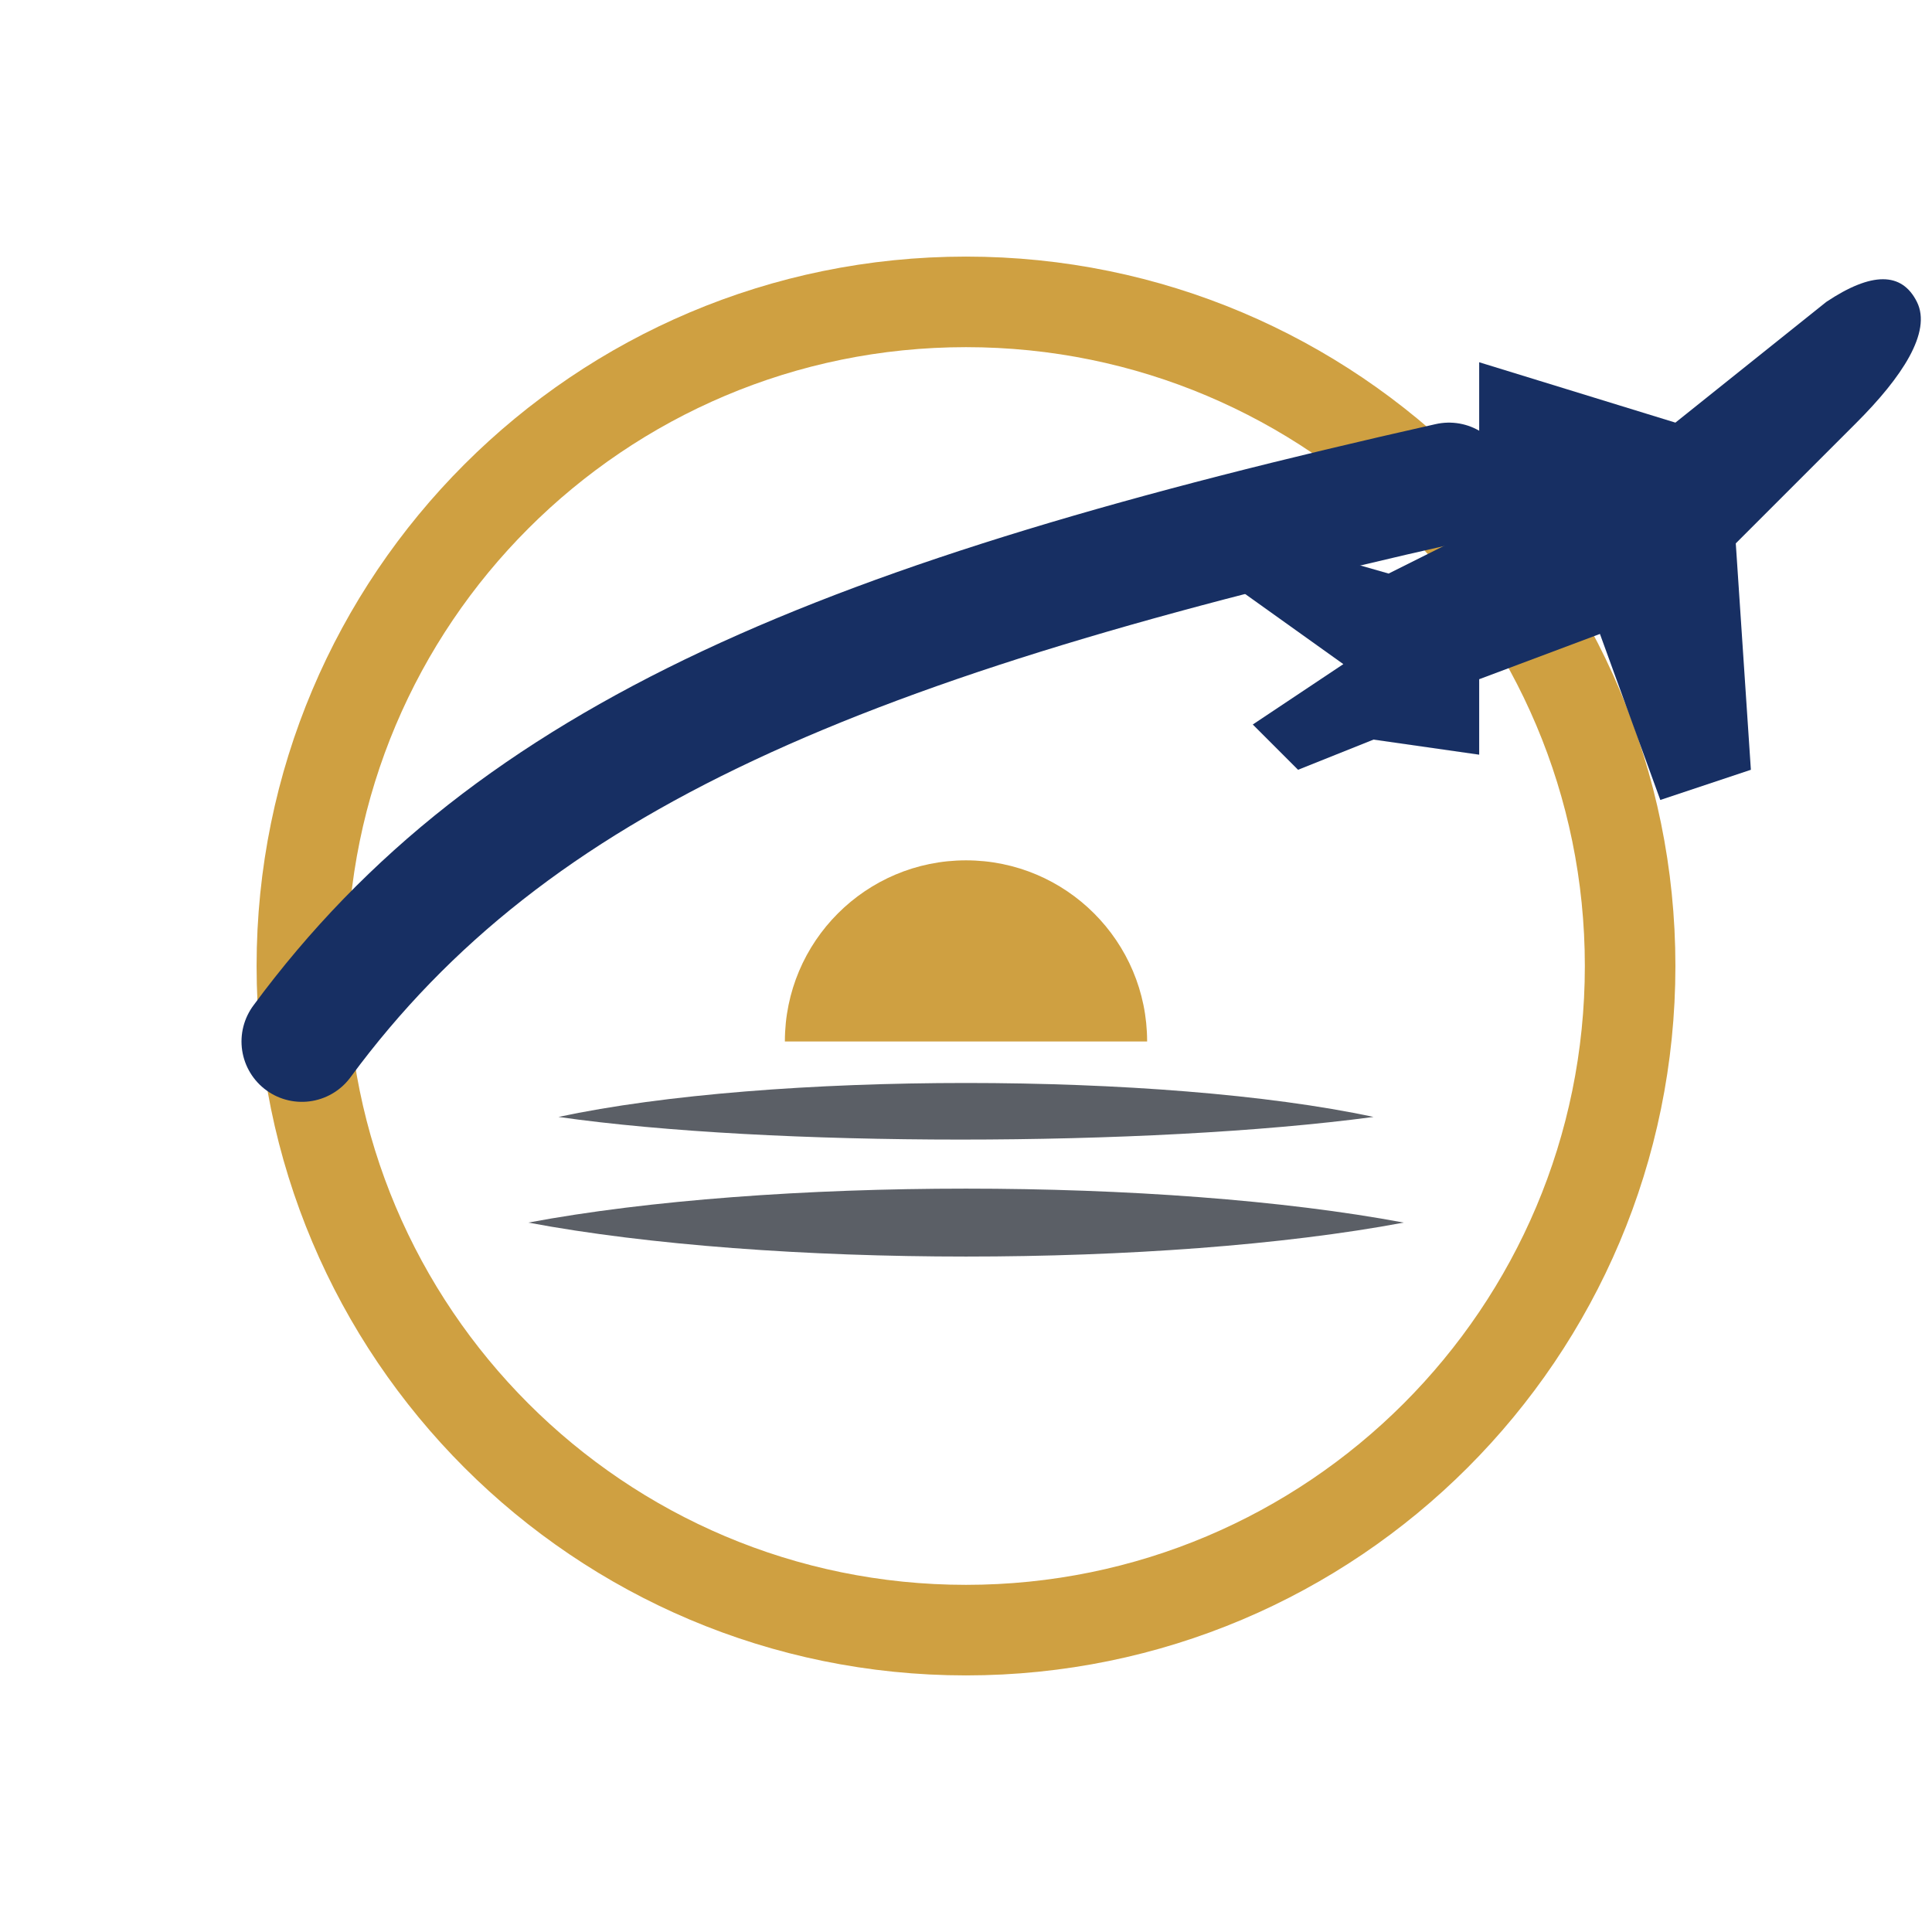
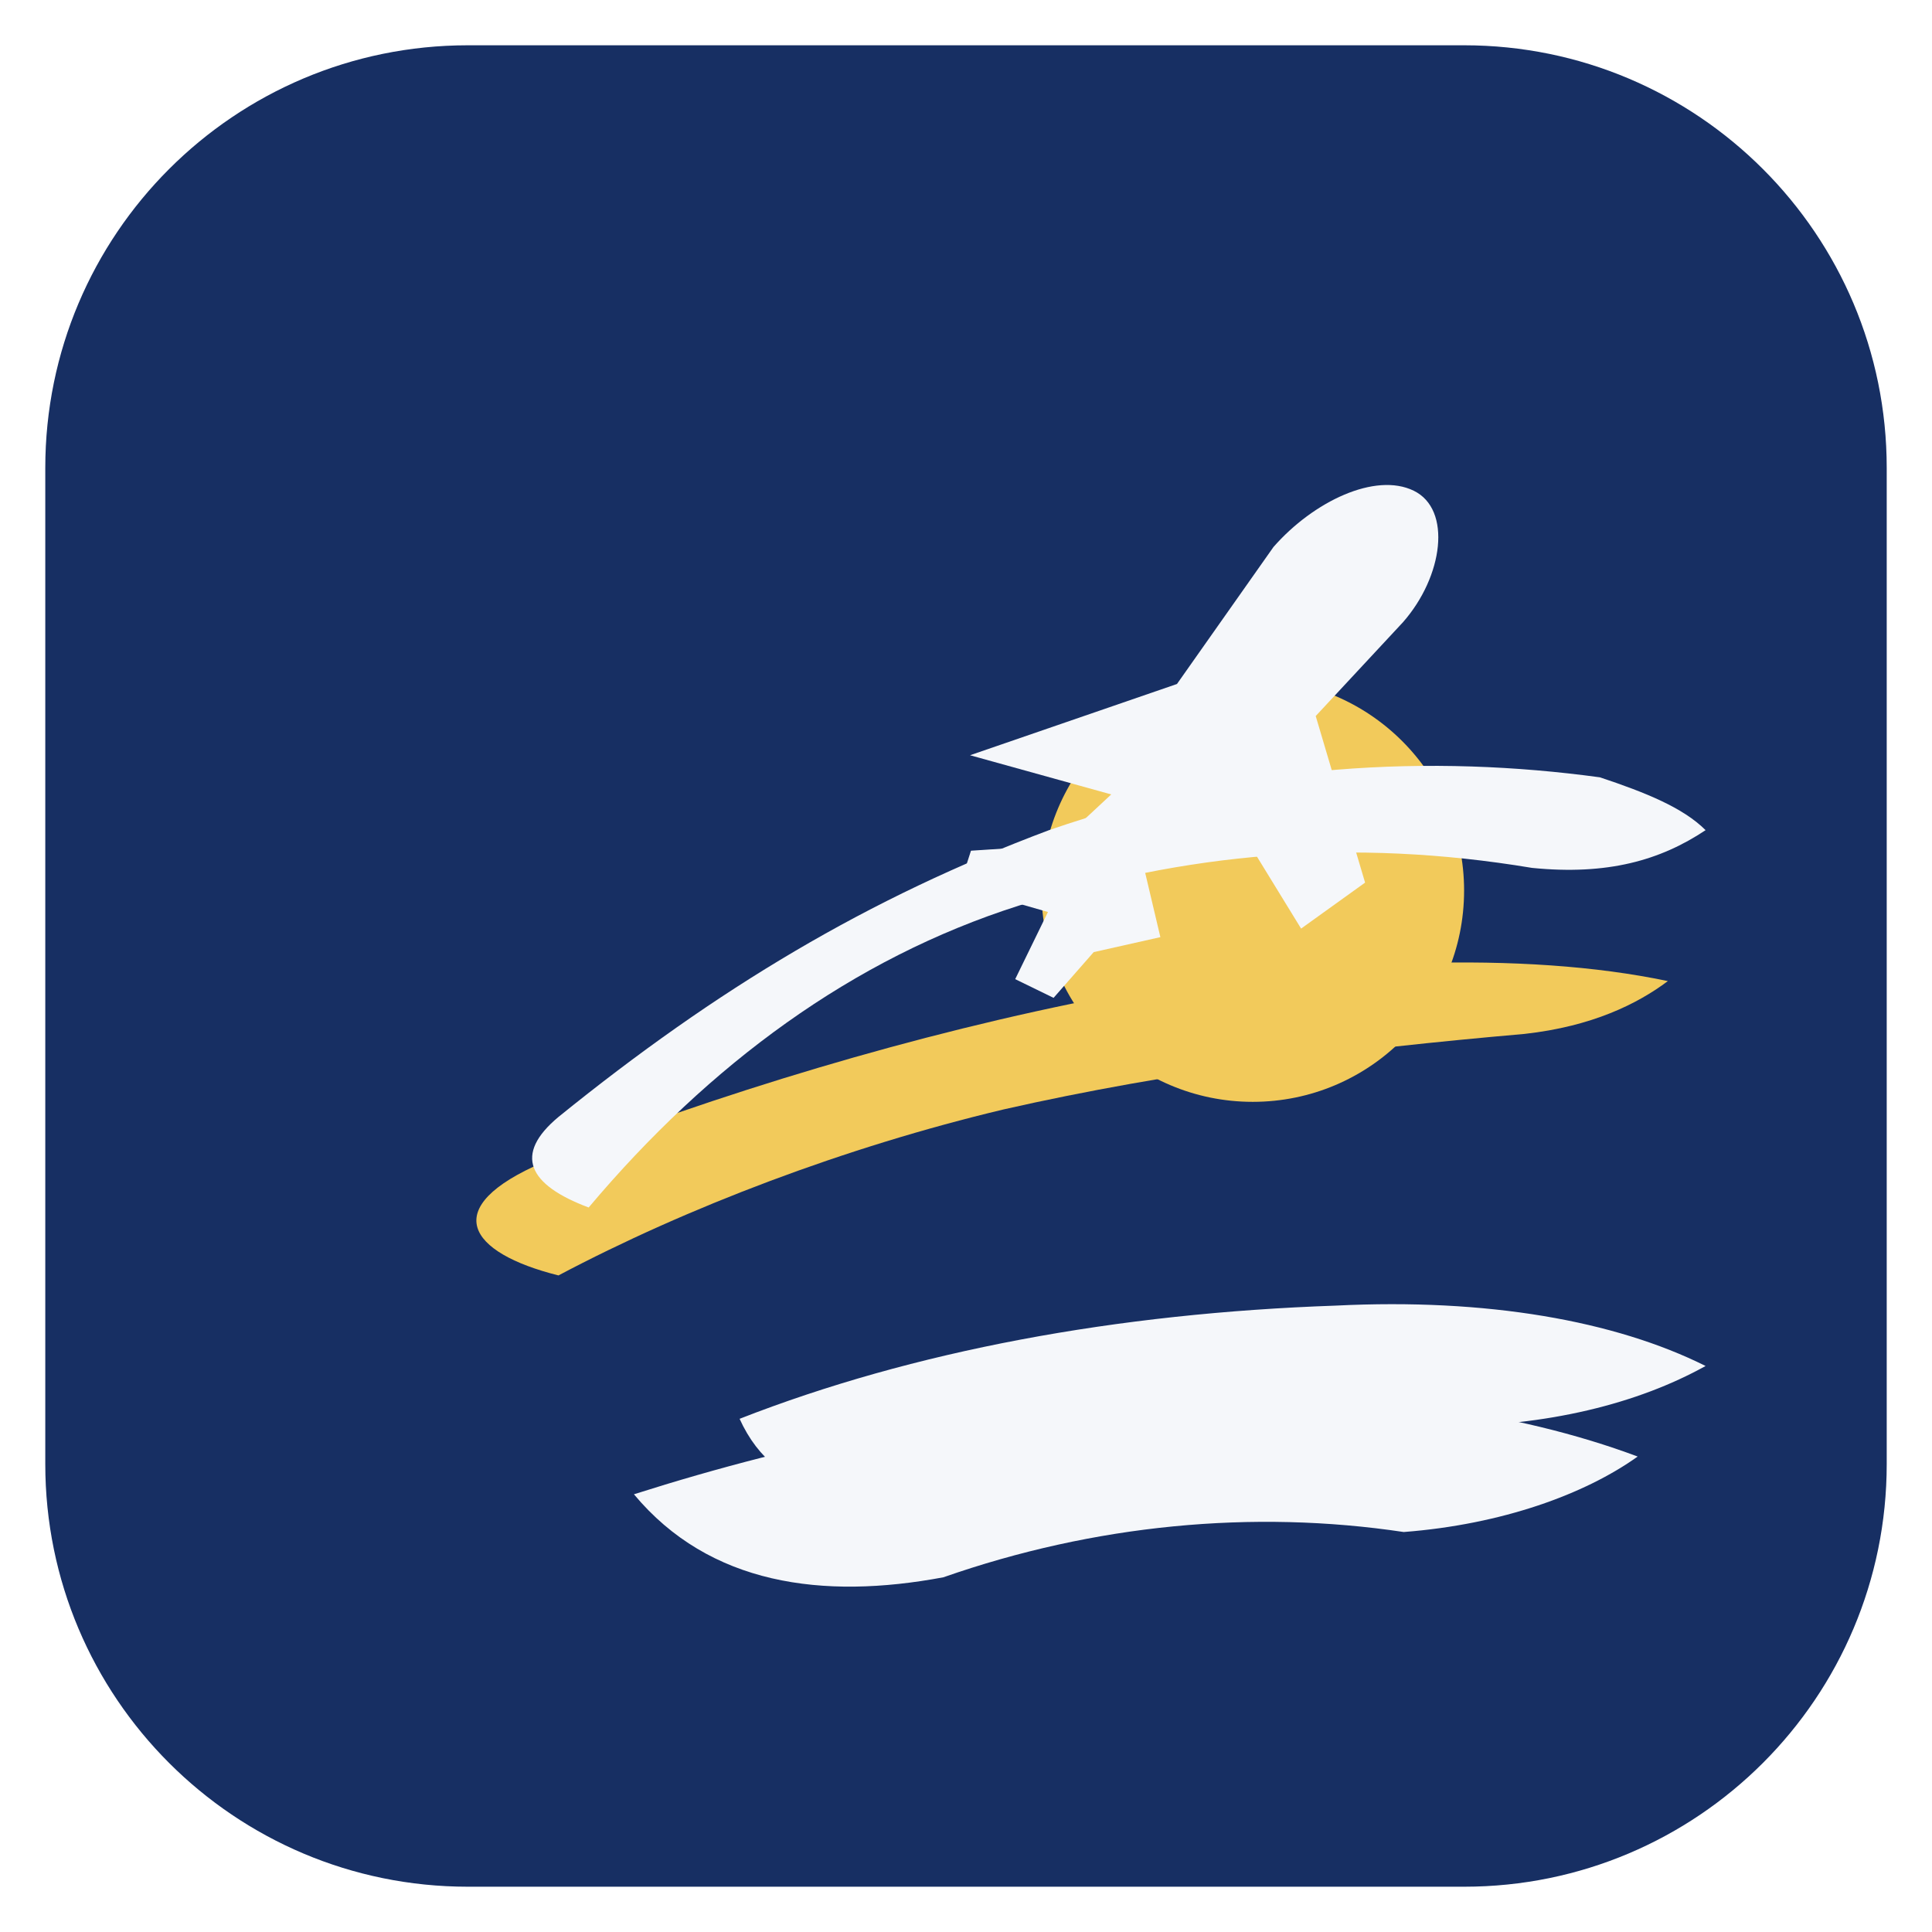
- <svg xmlns="http://www.w3.org/2000/svg" width="128" height="128" viewBox="0 0 128 128" fill="none" role="img" aria-labelledby="favTitle favDesc">
-   <circle cx="64" cy="64" r="44" stroke="#CFA041" stroke-width="6" fill="none" />
-   <path d="M20 69 C34 50, 56 41, 96 32" stroke="#172F63" stroke-width="8" stroke-linecap="round" fill="none" />
-   <path d="M98 24 L111 28 L121 20 C124 18 126 18 127 20 C128 22 126 25 123 28 L115 36 L116 51 L110 53 L106 42 L98 45 L98 50 L91 49 L86 51 L83 48 L89 44 L82 39 L85 36 L92 38 L98 35 Z" fill="#172F63" />
-   <path d="M52 69 A12 12 0 0 1 76 69" fill="#CFA041" />
-   <path d="M37 74 C51 71, 77 71, 91 74 C76 76, 51 76, 37 74Z" fill="#5B5F66" />
-   <path d="M35 81 C51 78, 77 78, 93 81 C77 84, 51 84, 35 81Z" fill="#5B5F66" />
+ <svg xmlns="http://www.w3.org/2000/svg" width="256" height="256" viewBox="0 0 256 256" fill="none" role="img" aria-labelledby="title desc">
+   <rect x="6" y="6" width="244" height="244" rx="56" fill="#172F63" />
+   <circle cx="166" cy="118" r="28" fill="#F2CA5B" />
+   <path d="M72 154C95 145 121 137 147 132C176 127 202 126 221 130C217 133 211 136 202 137C179 139 155 142 133 147C112 152 91 160 74 169C62 166 58 160 72 154Z" fill="#F2CA5B" />
+   <path d="M74 148C95 131 115 119 139 110C165 101 190 100 212 103C218 105 223 107 226 110C220 114 213 116 203 115C179 111 157 113 135 120C113 127 94 141 78 160C70 157 68 153 74 148Z" fill="#F5F7FA" />
+   <path d="M98 188C121 179 148 174 177 173C197 172 214 175 226 181C217 186 205 189 191 189C169 186 147 188 125 196C114 199 103 199 98 188Z" fill="#F5F7FA" />
+   <path d="M84 198C106 191 130 186 156 185C180 184 201 187 217 193C210 198 199 202 186 203C166 200 145 202 125 209C109 212 94 210 84 198Z" fill="#F5F7FA" />
+   <g transform="translate(123 84) rotate(-19)">
+     <path d="M0 17L29 17L47 4C54 0 63 -1 67 3C71 7 67 15 60 19L45 27L44 50L34 53L30 35L17 38L16 48L7 47L0 51L-4 47L3 40L-7 33L-4 29L7 32L16 28L0 17Z" fill="#F5F7FA" />
+   </g>
</svg>
